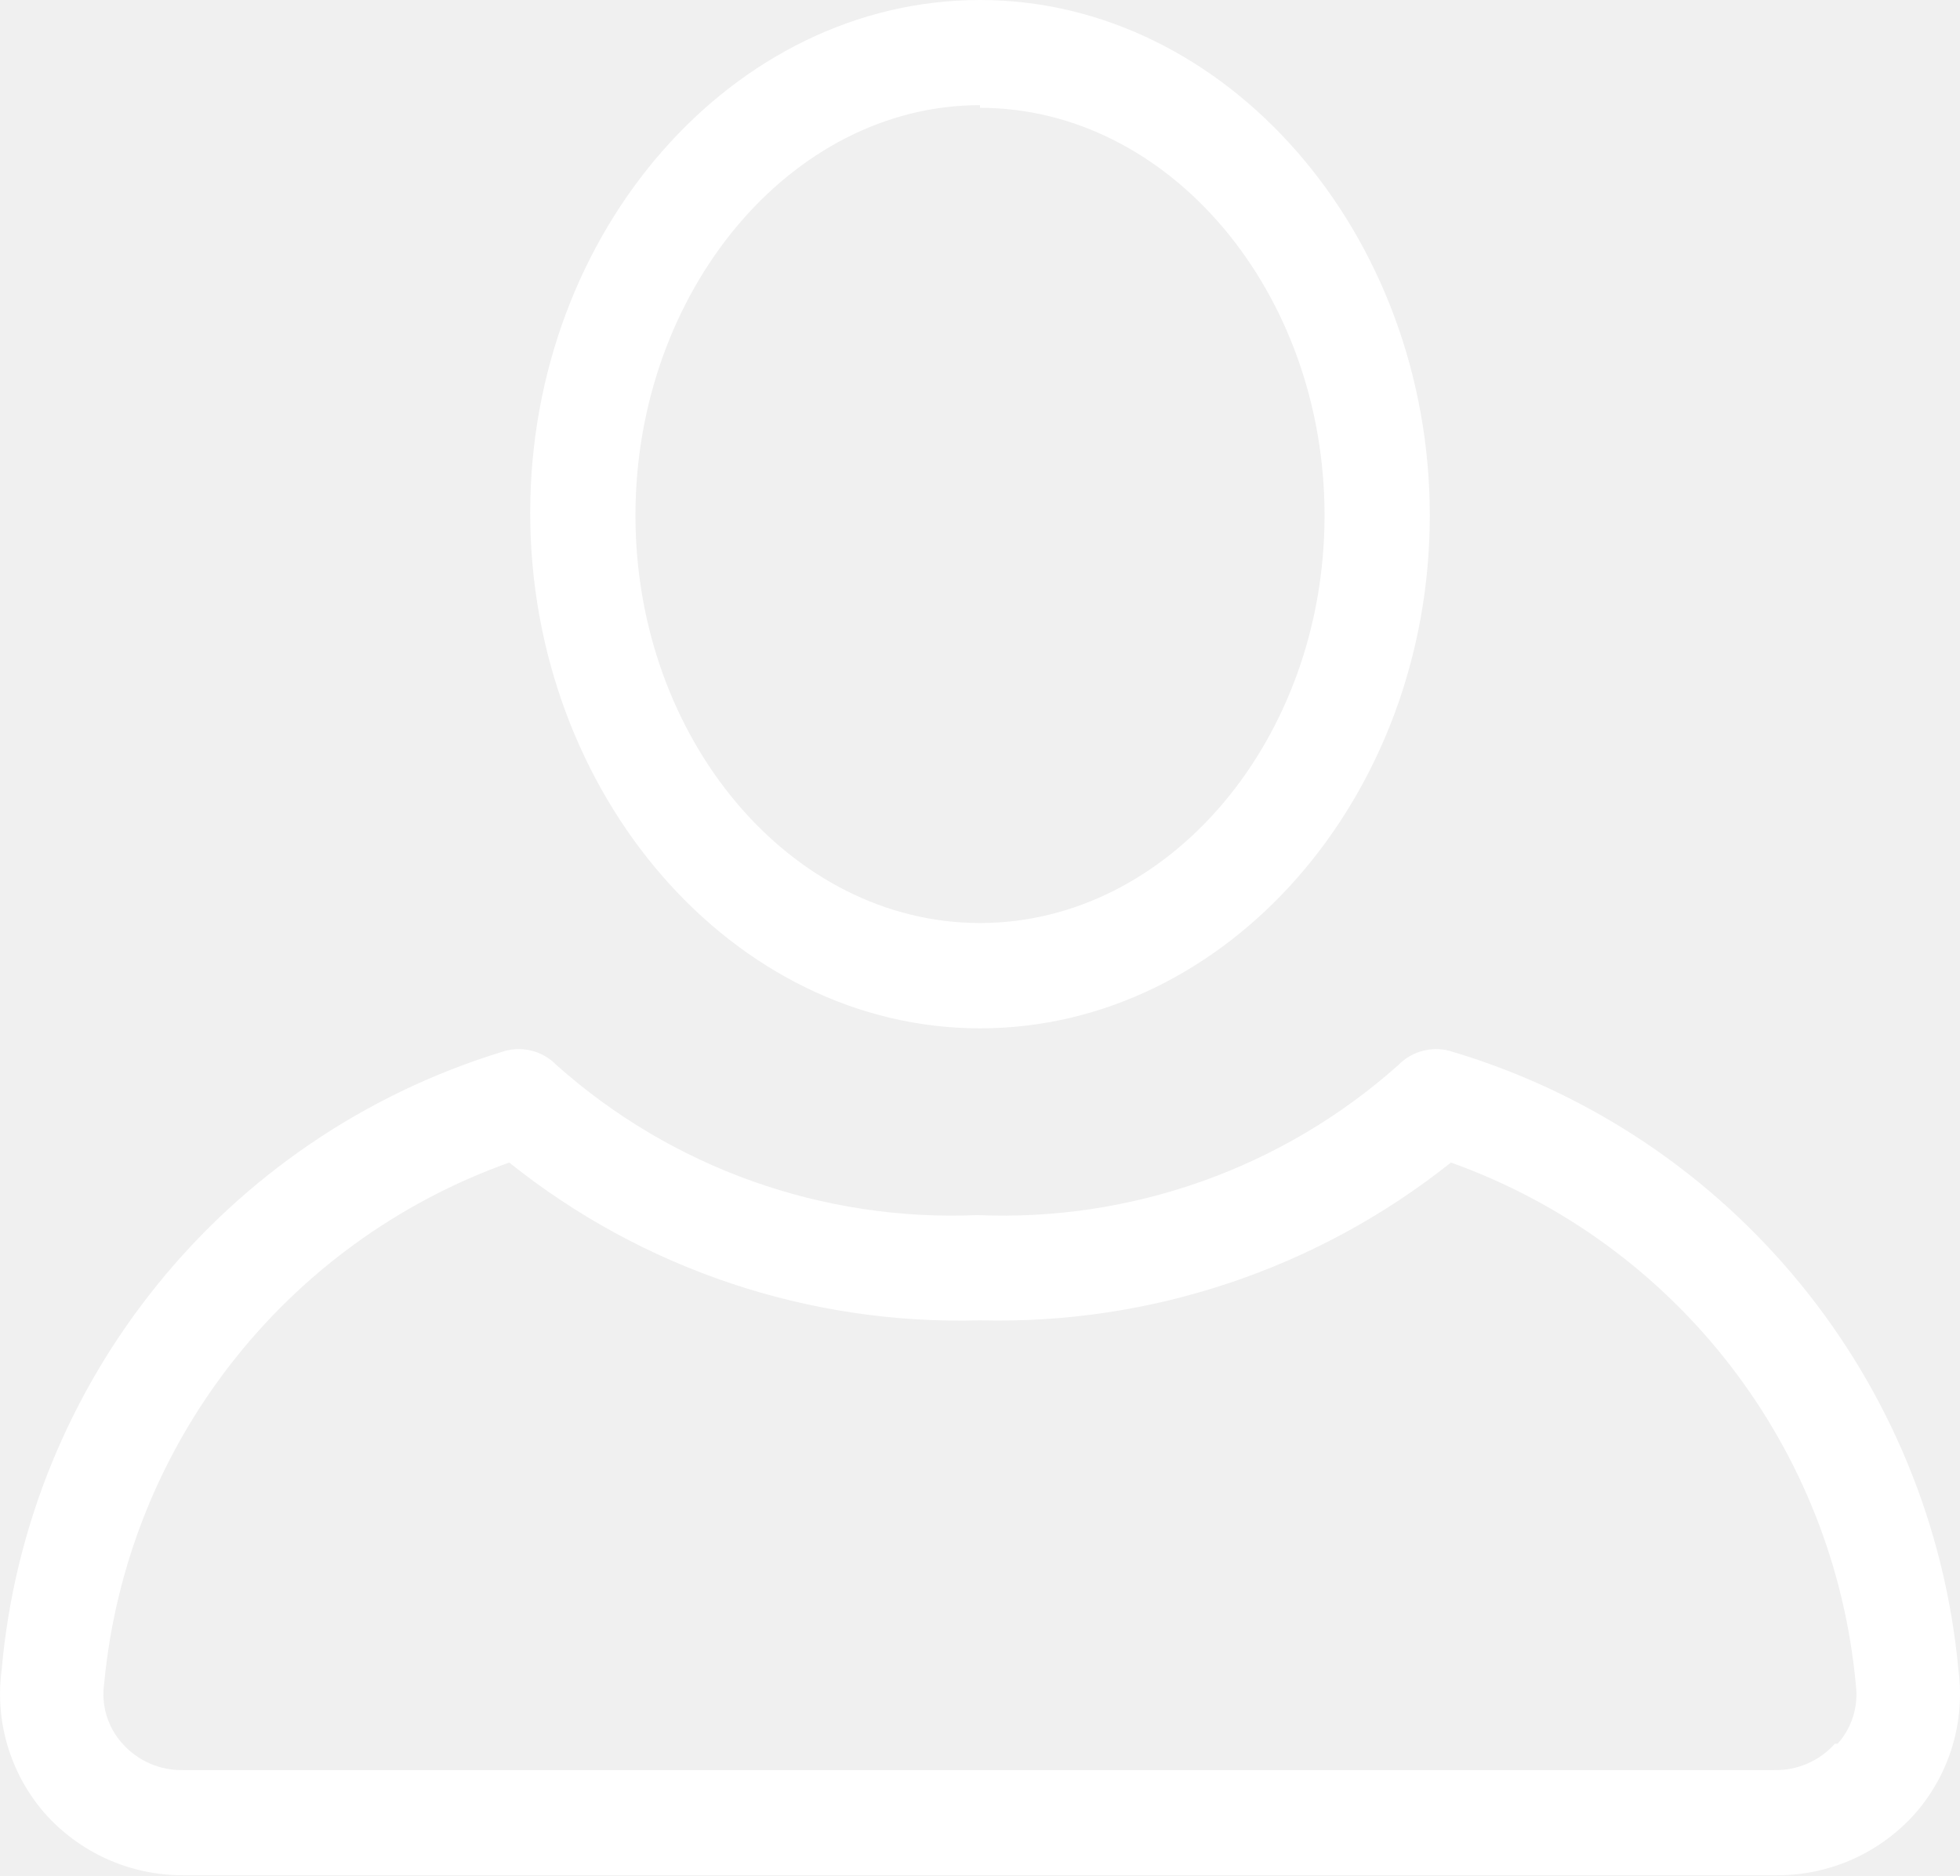
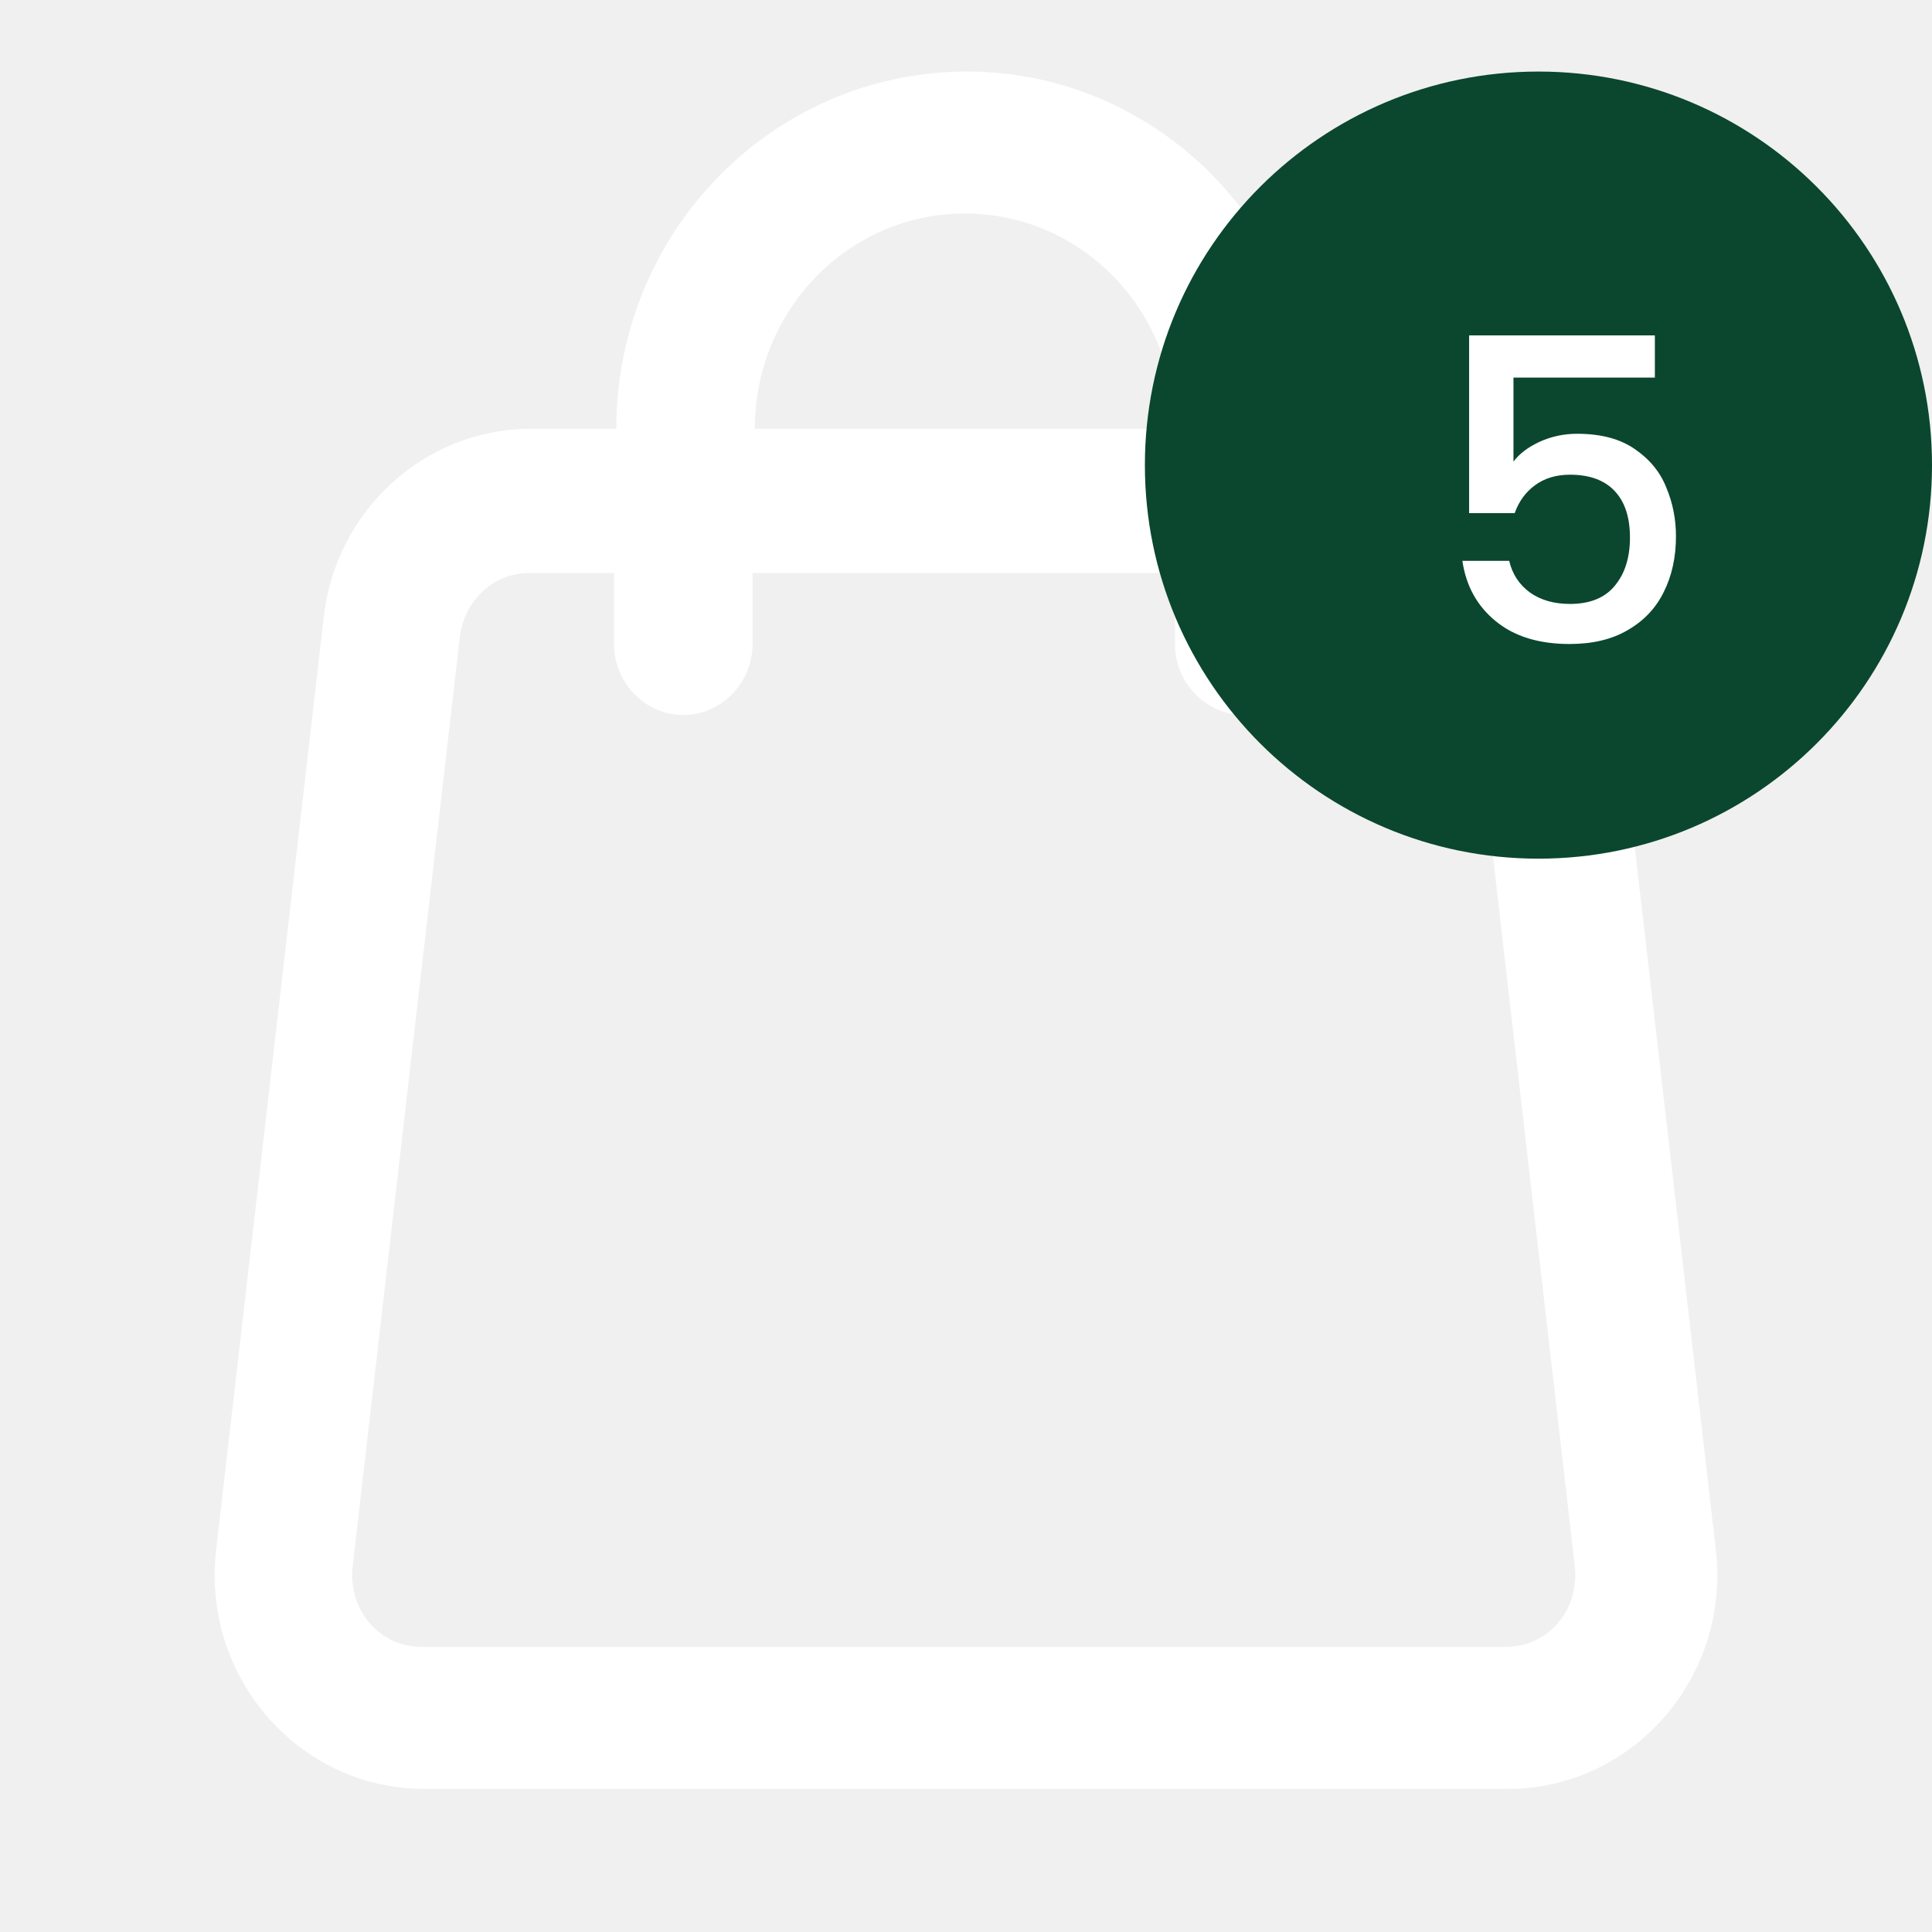
- <svg xmlns="http://www.w3.org/2000/svg" width="26.446" height="25.304" viewBox="0 0 26.446 25.304">
-   <g id="Group" transform="translate(-12.74 -14.3)">
-     <path id="Compound_Path" data-name="Compound Path" d="M39.165,62.568a9.63,9.63,0,0,0-6.814-8.34.71.71,0,0,0-.745.177,8.016,8.016,0,0,1-5.678,2.023,8.016,8.016,0,0,1-5.678-2.023.71.71,0,0,0-.745-.177,9.607,9.607,0,0,0-6.743,8.34,2.449,2.449,0,0,0,.568,1.916,2.484,2.484,0,0,0,1.881.852H36.716a2.484,2.484,0,0,0,1.881-.852,2.449,2.449,0,0,0,.568-1.916Zm-1.668.994a1.065,1.065,0,0,1-.816.355H15.21a1.065,1.065,0,0,1-.816-.355.994.994,0,0,1-.248-.816,8.287,8.287,0,0,1,5.465-7.027,9.722,9.722,0,0,0,6.353,2.129,9.791,9.791,0,0,0,6.353-2.129,8.291,8.291,0,0,1,5.465,7.062.994.994,0,0,1-.248.781Z" transform="translate(0 -25.732)" fill="#fff" />
-     <path id="Compound_Path-2" data-name="Compound Path" d="M38.969,28.176c3.336,0,6.069-3.123,6.069-6.92S42.3,14.3,38.969,14.3,32.9,17.423,32.9,21.22,35.633,28.176,38.969,28.176Zm0-12.421c2.555,0,4.649,2.484,4.649,5.5s-2.094,5.5-4.649,5.5-4.649-2.484-4.649-5.5,2.094-5.536,4.649-5.536Z" transform="translate(-13.006 0)" fill="#fff" />
-   </g>
+ <svg xmlns="http://www.w3.org/2000/svg" width="27" height="27" viewBox="0 0 27 27" fill="none">
+   <path fill-rule="evenodd" clip-rule="evenodd" d="M13.484 2.984C11.861 2.984 10.549 4.328 10.549 5.992H16.42C16.42 4.328 15.108 2.984 13.484 2.984H13.484ZM16.42 8.008V9C16.42 9.544 16.857 9.992 17.388 9.992C17.919 9.992 18.356 9.544 18.356 9V8.008H19.543C20.042 8.008 20.448 8.392 20.511 8.904L22.009 21.896C22.072 22.503 21.635 23.016 21.041 23.016H5.896C5.302 23.016 4.865 22.503 4.928 21.896L6.426 8.904C6.489 8.392 6.895 8.008 7.394 8.008H8.581V9C8.581 9.544 9.018 9.992 9.549 9.992C10.08 9.992 10.517 9.544 10.517 9V8.008H16.42ZM8.613 5.992H7.426C5.927 5.992 4.678 7.144 4.522 8.648L3.023 21.64C2.804 23.432 4.178 25 5.927 25H21.073C22.822 25 24.196 23.432 23.977 21.64L22.478 8.648C22.291 7.144 21.042 5.992 19.574 5.992H18.387C18.387 3.24 16.201 1 13.516 1C10.799 1 8.613 3.24 8.613 5.992H8.613Z" fill="white" />
+   <path d="M21.5 12C24.538 12 27 9.538 27 6.5C27 3.462 24.538 1 21.5 1C18.462 1 16 3.462 16 6.5C16 9.538 18.462 12 21.5 12Z" fill="#0A472E" />
+   <path d="M23.127 5.277H21.151V6.451C21.233 6.341 21.355 6.249 21.516 6.174C21.681 6.099 21.857 6.062 22.041 6.062C22.372 6.062 22.639 6.133 22.844 6.274C23.052 6.416 23.2 6.595 23.286 6.811C23.377 7.027 23.422 7.256 23.422 7.495C23.422 7.787 23.365 8.046 23.251 8.274C23.141 8.498 22.974 8.675 22.749 8.805C22.529 8.935 22.258 9 21.935 9C21.506 9 21.162 8.894 20.903 8.681C20.643 8.469 20.488 8.188 20.437 7.838H21.091C21.135 8.023 21.231 8.17 21.381 8.28C21.53 8.386 21.717 8.44 21.941 8.44C22.22 8.44 22.429 8.355 22.567 8.186C22.708 8.017 22.779 7.792 22.779 7.513C22.779 7.23 22.708 7.014 22.567 6.864C22.425 6.711 22.216 6.634 21.941 6.634C21.748 6.634 21.585 6.683 21.451 6.782C21.322 6.876 21.227 7.006 21.168 7.171H20.531V4.687H23.127V5.277Z" fill="white" />
</svg>
